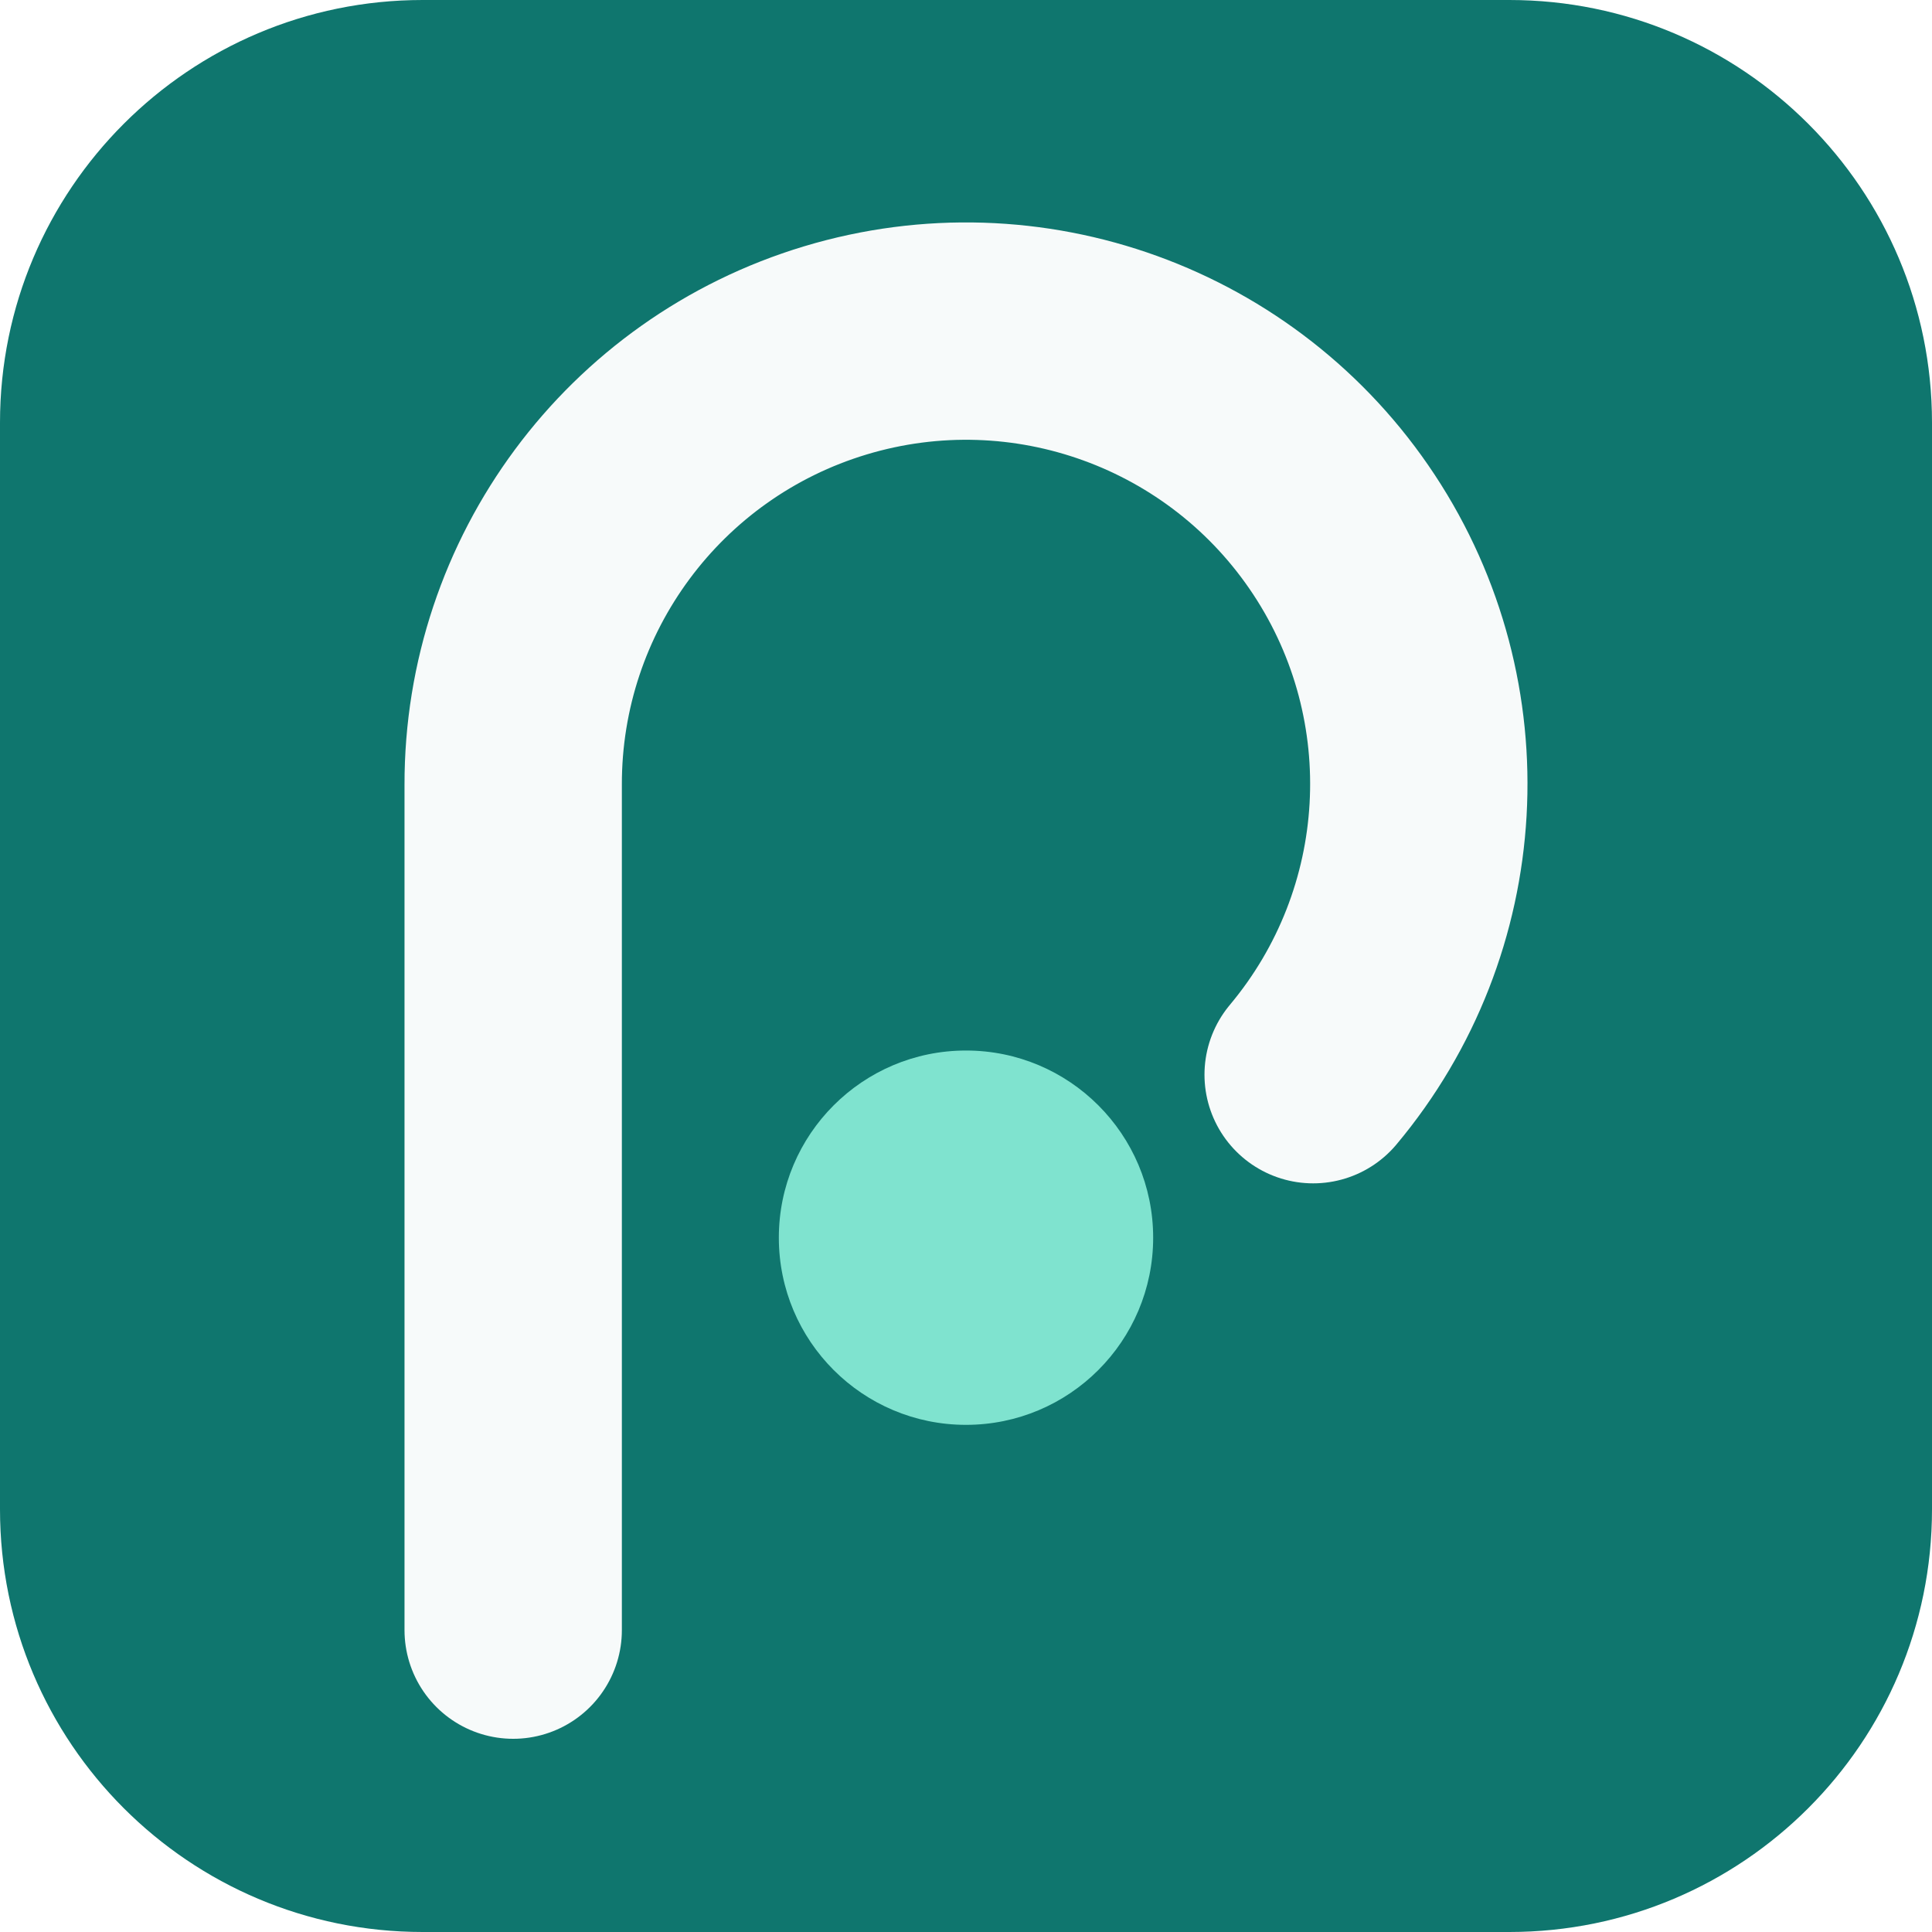
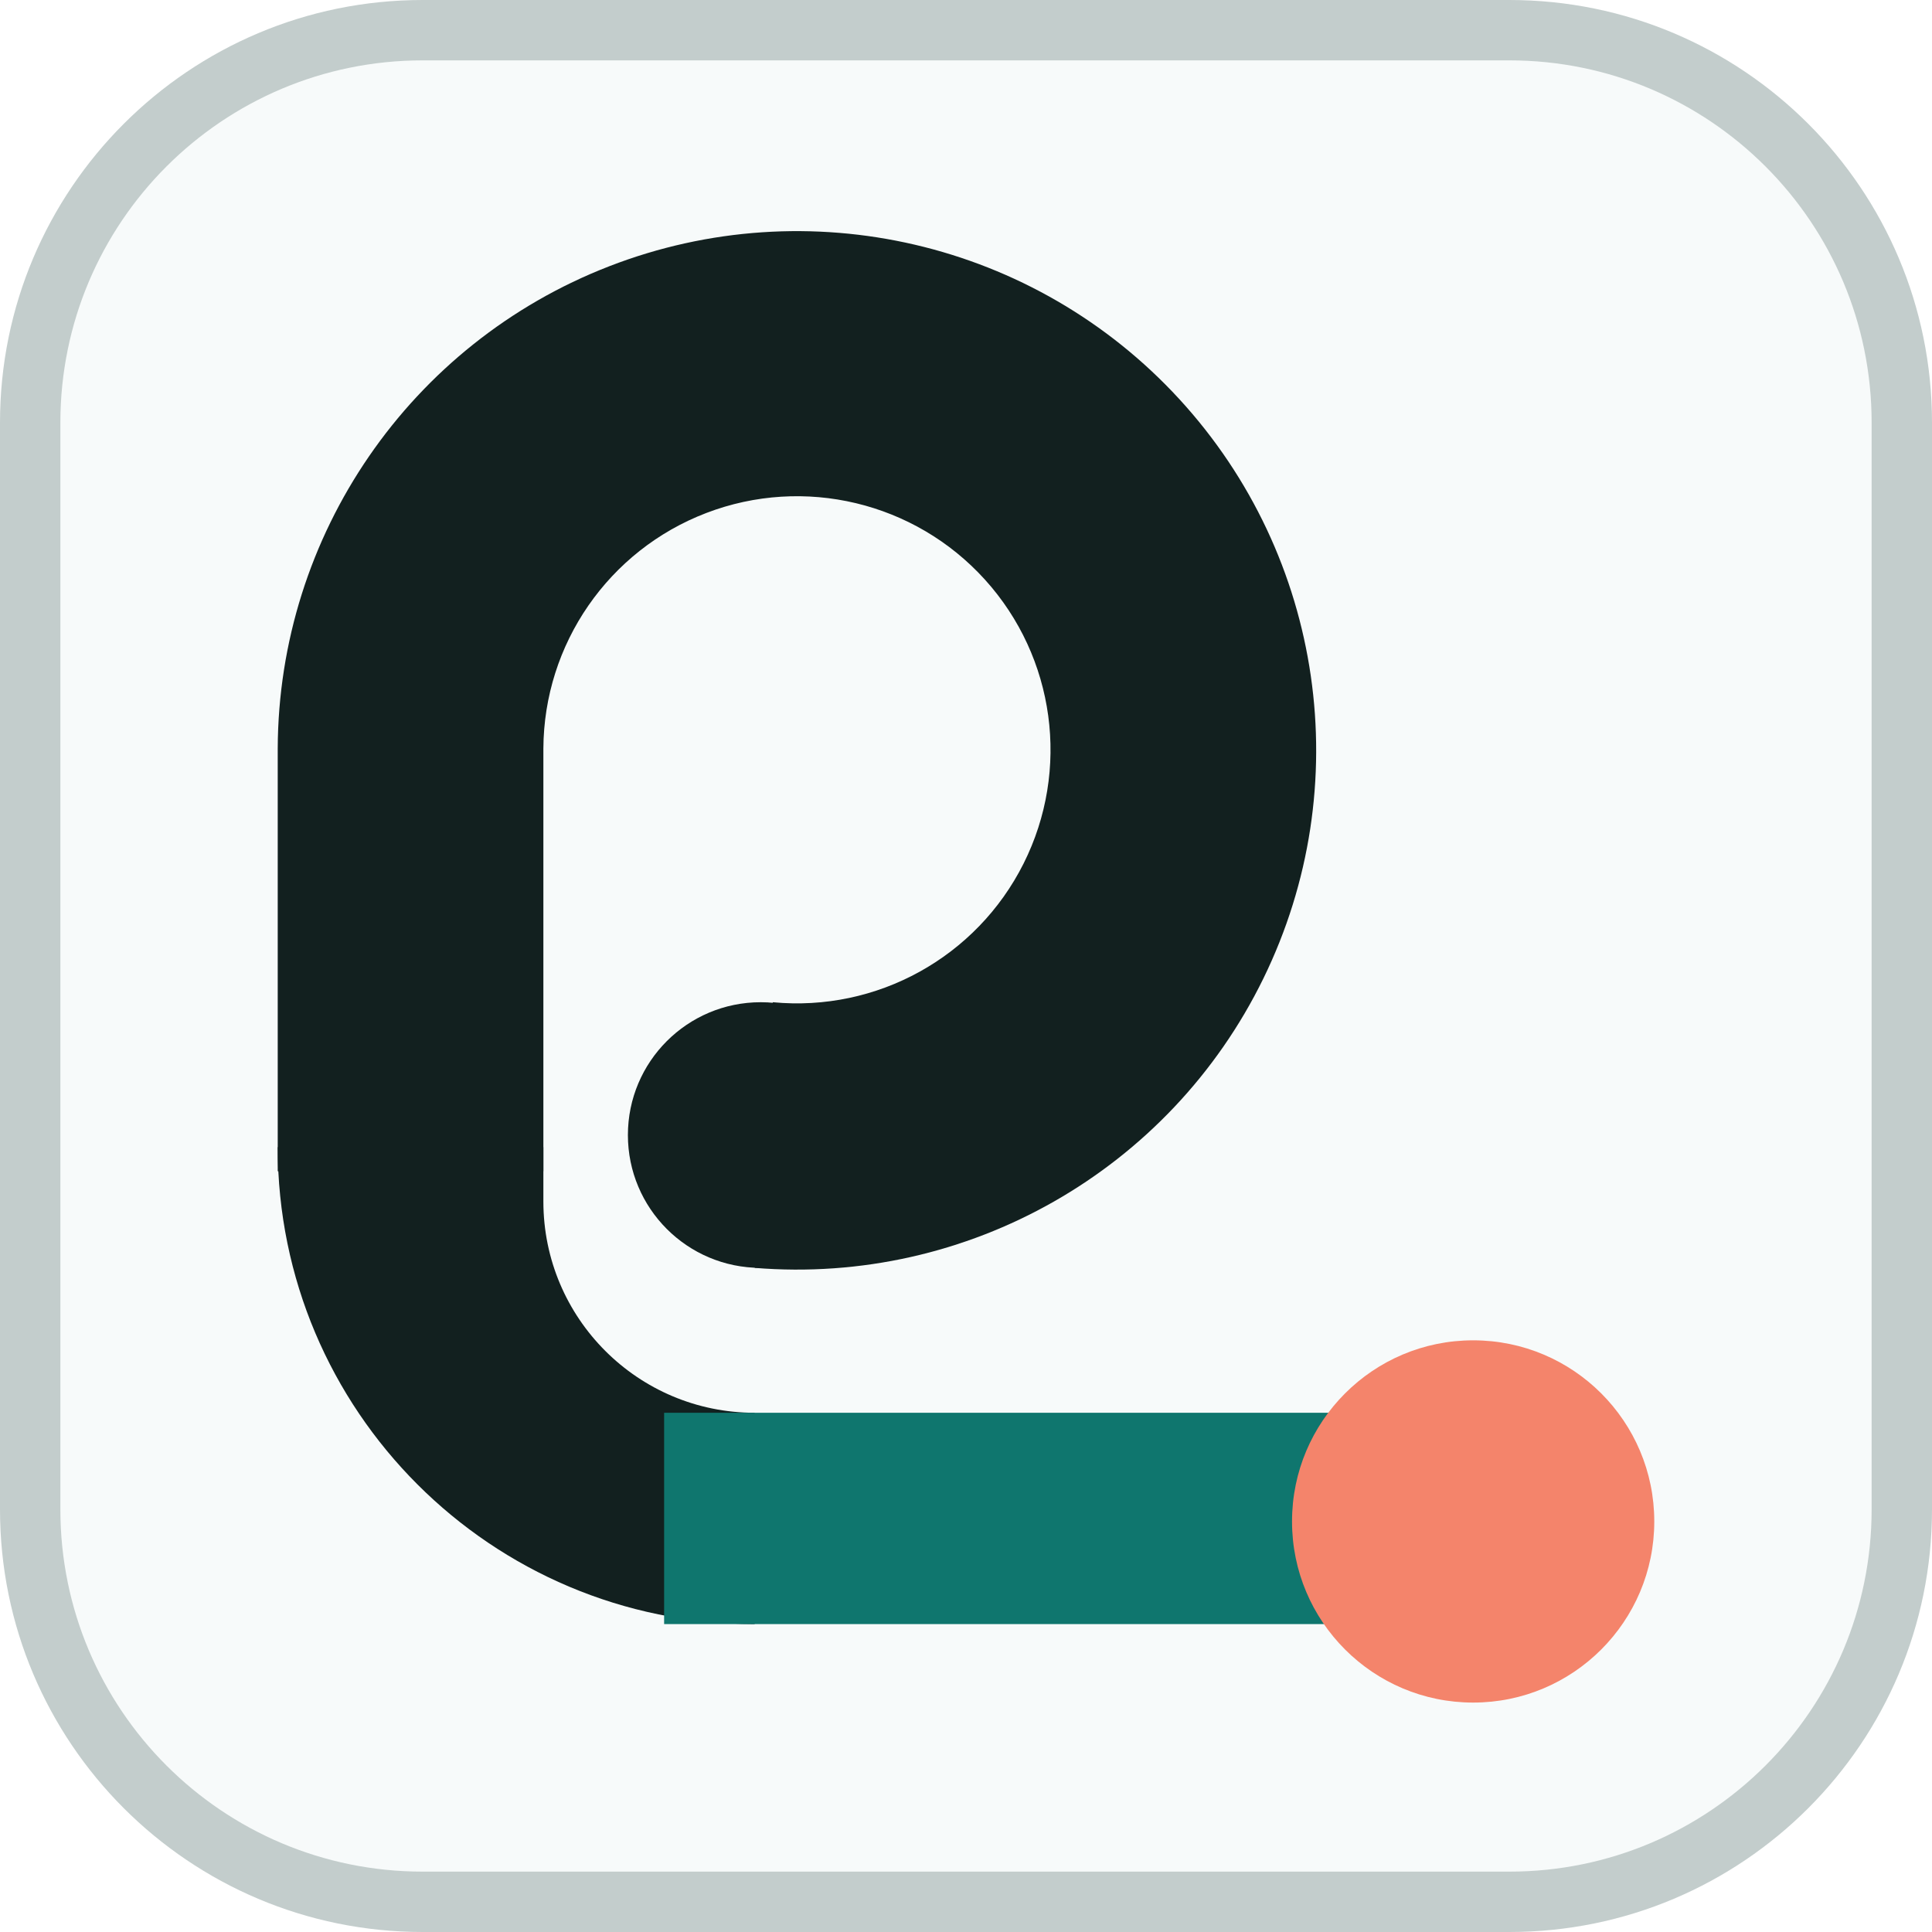
<svg xmlns="http://www.w3.org/2000/svg" viewBox="0 0 32 32" width="32" height="32">
-   <rect width="32" height="32" rx="7" fill="#0F766E" />
-   <path d="M8.5 27V13A7.5 7.5 0 1 1 21.75 17.8" fill="none" stroke="#F7FAFA" stroke-width="3.6" stroke-linecap="round" stroke-linejoin="round" />
-   <circle cx="16" cy="20.5" r="3.1" fill="#7FE3CF" />
+   <rect width="32" height="32" rx="7" fill="#C3CDCC" />
+   <rect x="1" y="1" width="30" height="30" rx="6" fill="#F7FAFA" />
+   <g transform="translate(4.6 21)">
+     <path d="M0 -1.6V-8.6A8.6 8.6 0 1 1 7.9 -0L8.2 -4.4A4.2 4.2 0 1 0 4.4 -8.6V-1.6Z" fill="#12201F" />
+     <circle cx="8" cy="-2.2" r="2.2" fill="#12201F" />
+     <path d="M0 -2A7.9 7.9 0 0 0 7.9 5.9V2.4A3.5 3.5 0 0 1 4.4 -1.1V-2Z" fill="#12201F" />
+     <path d="M6.4 2.4H19.8V5.9H6.4Z" fill="#0F766E" />
+     <circle cx="19.8" cy="4.2" r="3" fill="#F4846B" />
+   </g>
</svg>
